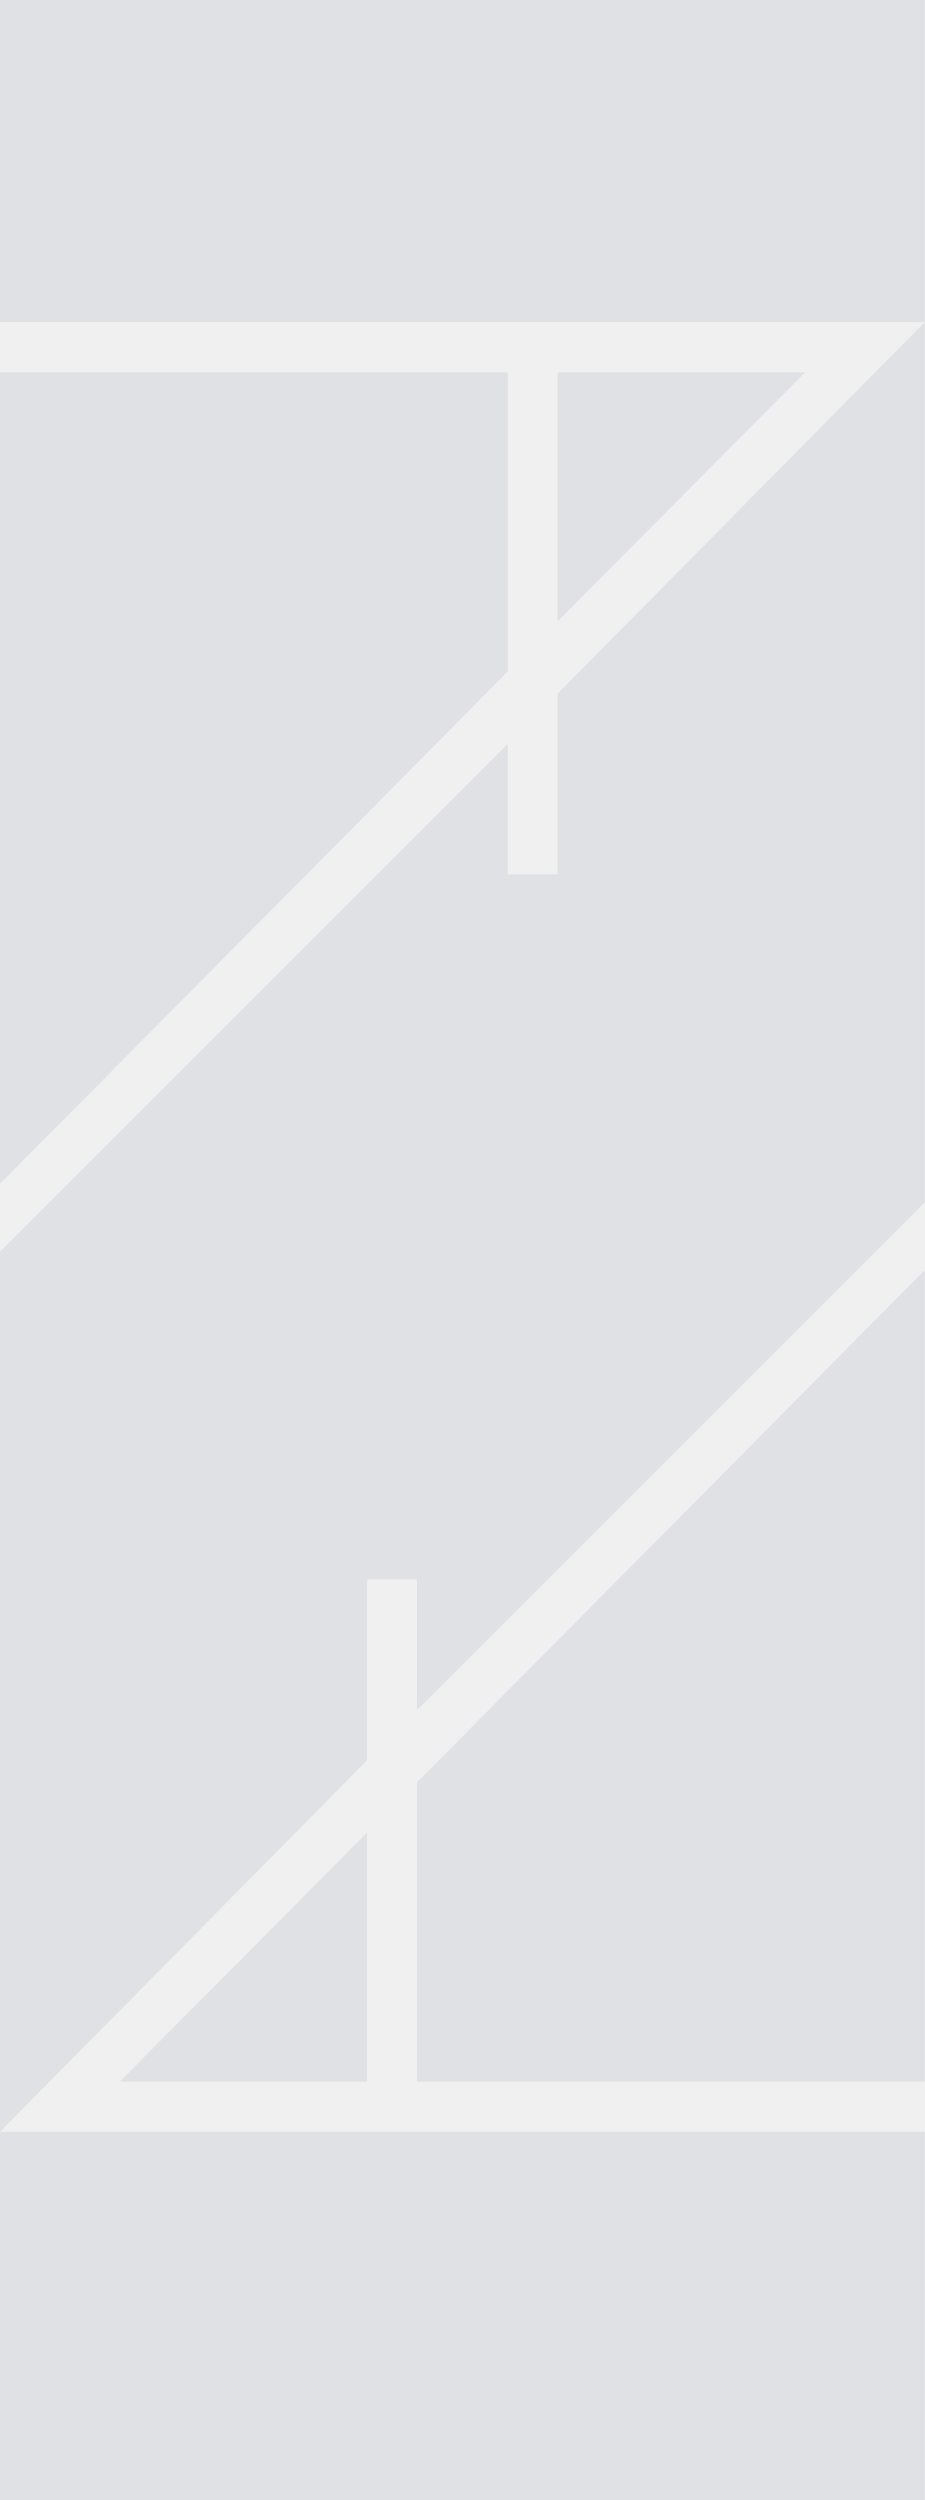
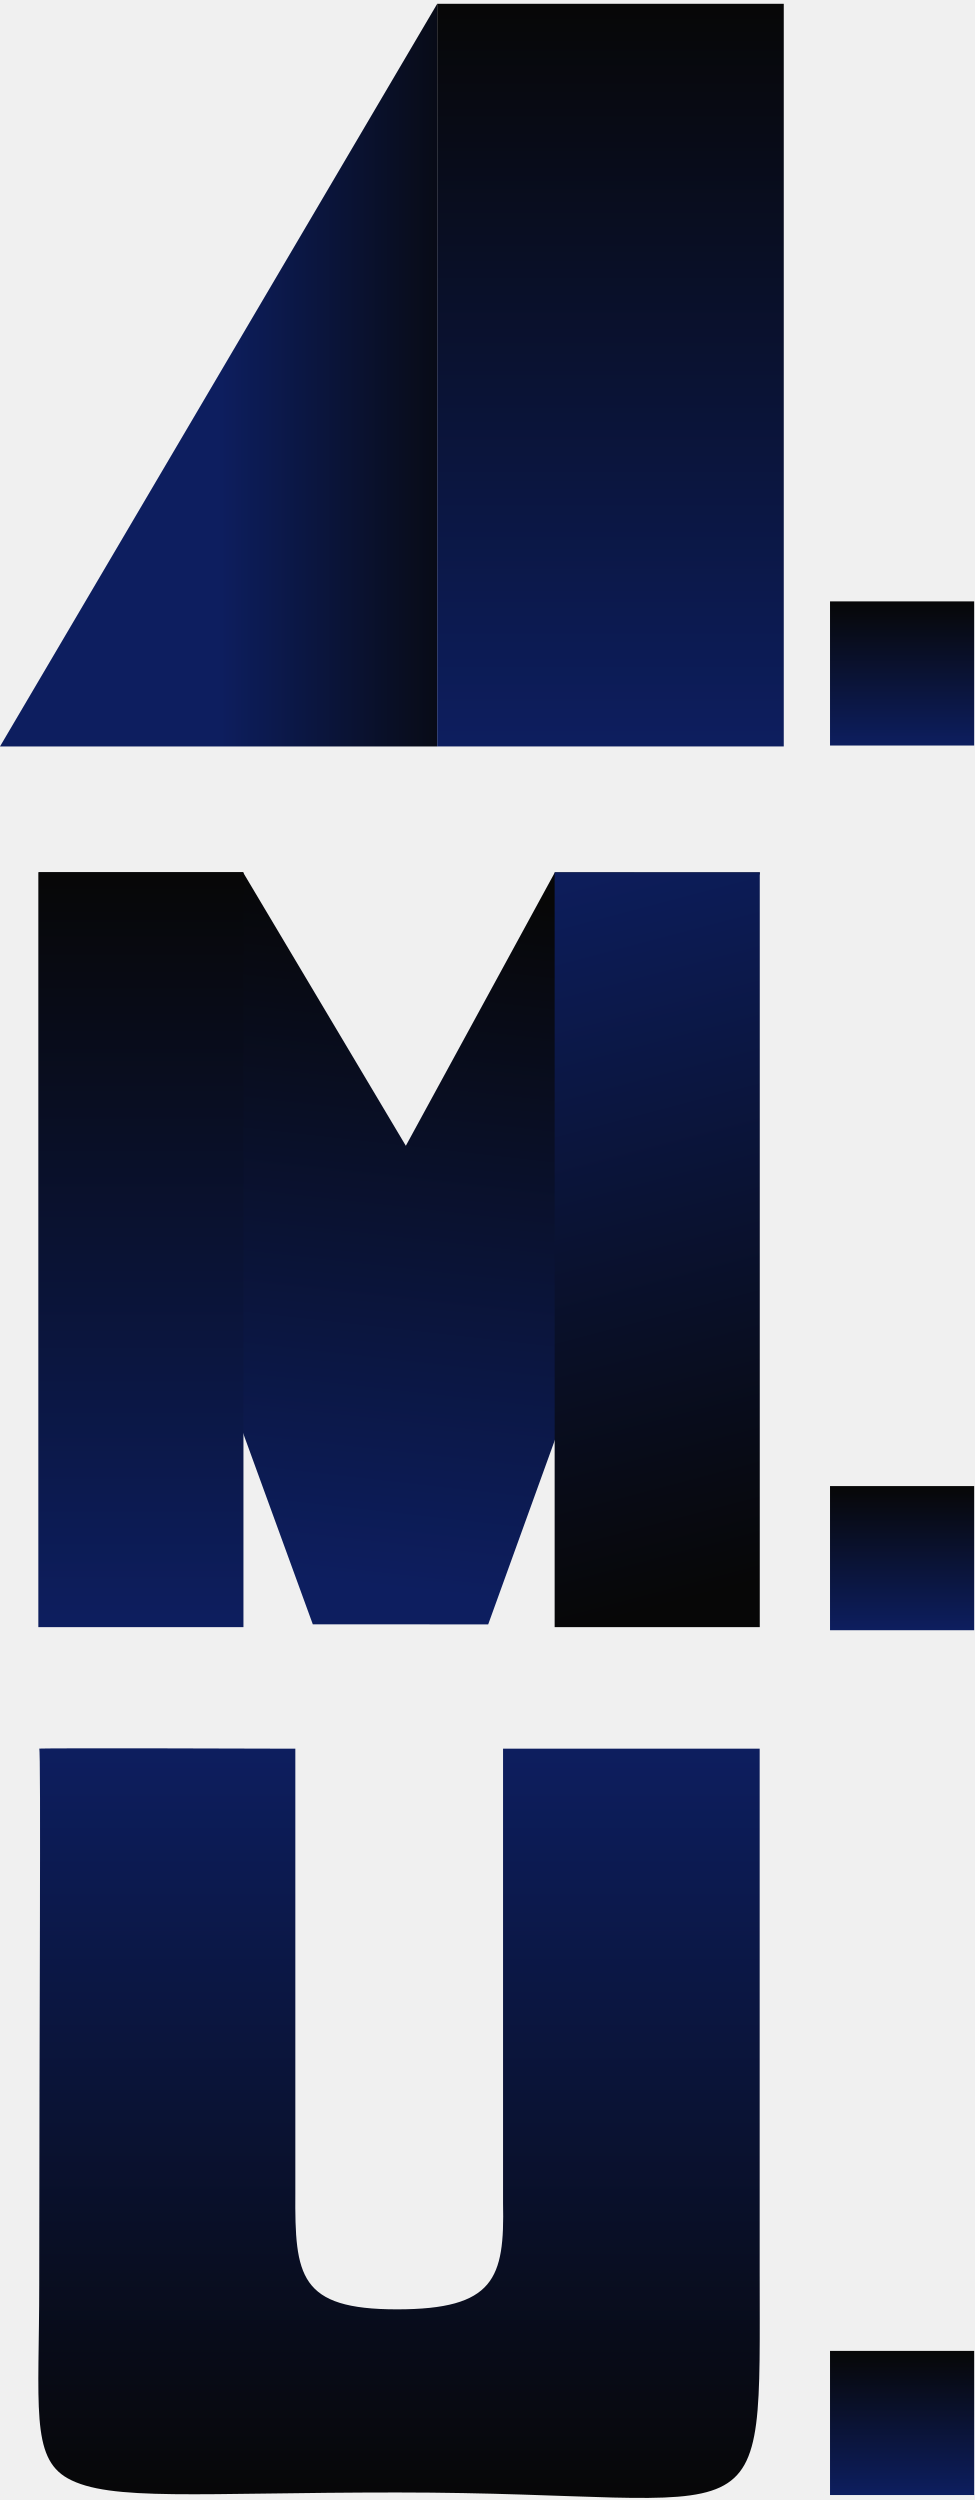
- <svg xmlns="http://www.w3.org/2000/svg" width="213.655" height="577.619" viewBox="0 0 213.655 577.619">
-   <path id="中マド_9" data-name="中マド 9" d="M537.625,213.655v0H259.831L142.523,96.339h30.163V84.815H130.921L45.068,0H248.42L365.741,117.313H335.578v11.523h41.766l85.849,84.814,0,0V0h74.428V213.655Zm-492.568,0v0H-39.994V0H45.068l-.011,213.653Zm199.1,0H56.659l.007-117.315h69.15L244.148,213.65Zm207.442-27.658,0,0-57.54-57.155h57.544v57.159Zm0-68.682h0v0l-69.142,0L264.112,0H451.594Zm-337.38-32.5H56.667l0-57.159,57.54,57.155Z" transform="translate(0 537.625) rotate(-90)" fill="#e0e1e5" />
+ <svg xmlns="http://www.w3.org/2000/svg" xmlns:xlink="http://www.w3.org/1999/xlink" width="196" height="503" viewBox="0 0 196 503">
+   <defs>
+     <clipPath id="clip-path">
+       <rect id="長方形_1285" data-name="長方形 1285" width="167" height="503" transform="translate(-4182 922.037)" fill="#fff" />
+     </clipPath>
+     <linearGradient id="linear-gradient" x1="0.5" x2="0.5" y2="1" gradientUnits="objectBoundingBox">
+       <stop offset="0" stop-color="#0d1e5f" />
+       <stop offset="1" stop-color="#070707" />
+     </linearGradient>
+     <linearGradient id="linear-gradient-2" x1="0.268" y1="0.355" x2="0.927" y2="0.861" gradientUnits="objectBoundingBox">
+       <stop offset="0" stop-color="#070707" />
+       <stop offset="1" stop-color="#0d1e5f" />
+     </linearGradient>
+     <linearGradient id="linear-gradient-3" x1="0.5" y1="0" x2="0.5" y2="1" xlink:href="#linear-gradient-2" />
+     <linearGradient id="linear-gradient-4" x1="0.575" y1="0.972" x2="0.5" y2="-0.073" xlink:href="#linear-gradient-2" />
+     <linearGradient id="linear-gradient-5" x2="1.111" y2="0" xlink:href="#linear-gradient" />
+   </defs>
+   <g id="グループ_1453" data-name="グループ 1453" transform="translate(-706 -3671)">
+     <g id="マスクグループ_9" data-name="マスクグループ 9" transform="translate(4888 2748.963)" clip-path="url(#clip-path)">
+       <g id="グループ_1433" data-name="グループ 1433" transform="translate(-4206.456 922.801)">
+         <path id="パス_99" data-name="パス 99" d="M145.009,55.524v104.6c0,57.307,3.059,45.049-72.985,45.049-39.878,0-57.84,1.854-66.233-2.845-7.5-4.178-5.735-14.71-5.735-39.167,0-49.615.372-107.522,0-107.636-.585-.179,51.527,0,51.527,0v89.414c-.109,16.707.778,23.389,20.441,23.389S93.7,162.09,93.375,146.945V55.524Z" transform="translate(32.294 295.549)" fill="url(#linear-gradient)" />
+         <path id="パス_100" data-name="パス 100" d="M81.2,0l94.865,129.956-9.276,13.752-10.458,15.505L0,120.333,22.989,86.25l63.963,3.605L58.107,34.24Z" transform="matrix(0.559, 0.829, -0.829, 0.559, 131.994, 107.457)" fill="url(#linear-gradient-2)" />
+         <rect id="長方形_1282" data-name="長方形 1282" width="41.268" height="151.875" transform="translate(32.17 174.741)" fill="url(#linear-gradient-3)" />
+         <rect id="長方形_1283" data-name="長方形 1283" width="41.268" height="151.875" transform="translate(136.052 174.741)" fill="url(#linear-gradient-4)" />
+         <g id="グループ_1432" data-name="グループ 1432" transform="translate(24.456 0)">
+           <path id="パス_101" data-name="パス 101" d="M-450.908,1489.669v149.42h-87.966Z" transform="translate(538.874 -1489.669)" fill="url(#linear-gradient-5)" />
+           <rect id="長方形_1284" data-name="長方形 1284" width="69.729" height="149.42" transform="translate(87.965)" fill="url(#linear-gradient-3)" />
+         </g>
+       </g>
+     </g>
+     <rect id="長方形_1298" data-name="長方形 1298" width="29" height="29" transform="translate(873 3792)" fill="url(#linear-gradient-3)" />
+     <rect id="長方形_1299" data-name="長方形 1299" width="29" height="29" transform="translate(873 3970)" fill="url(#linear-gradient-3)" />
+     <rect id="長方形_1300" data-name="長方形 1300" width="29" height="29" transform="translate(873 4144)" fill="url(#linear-gradient-3)" />
+   </g>
</svg>
